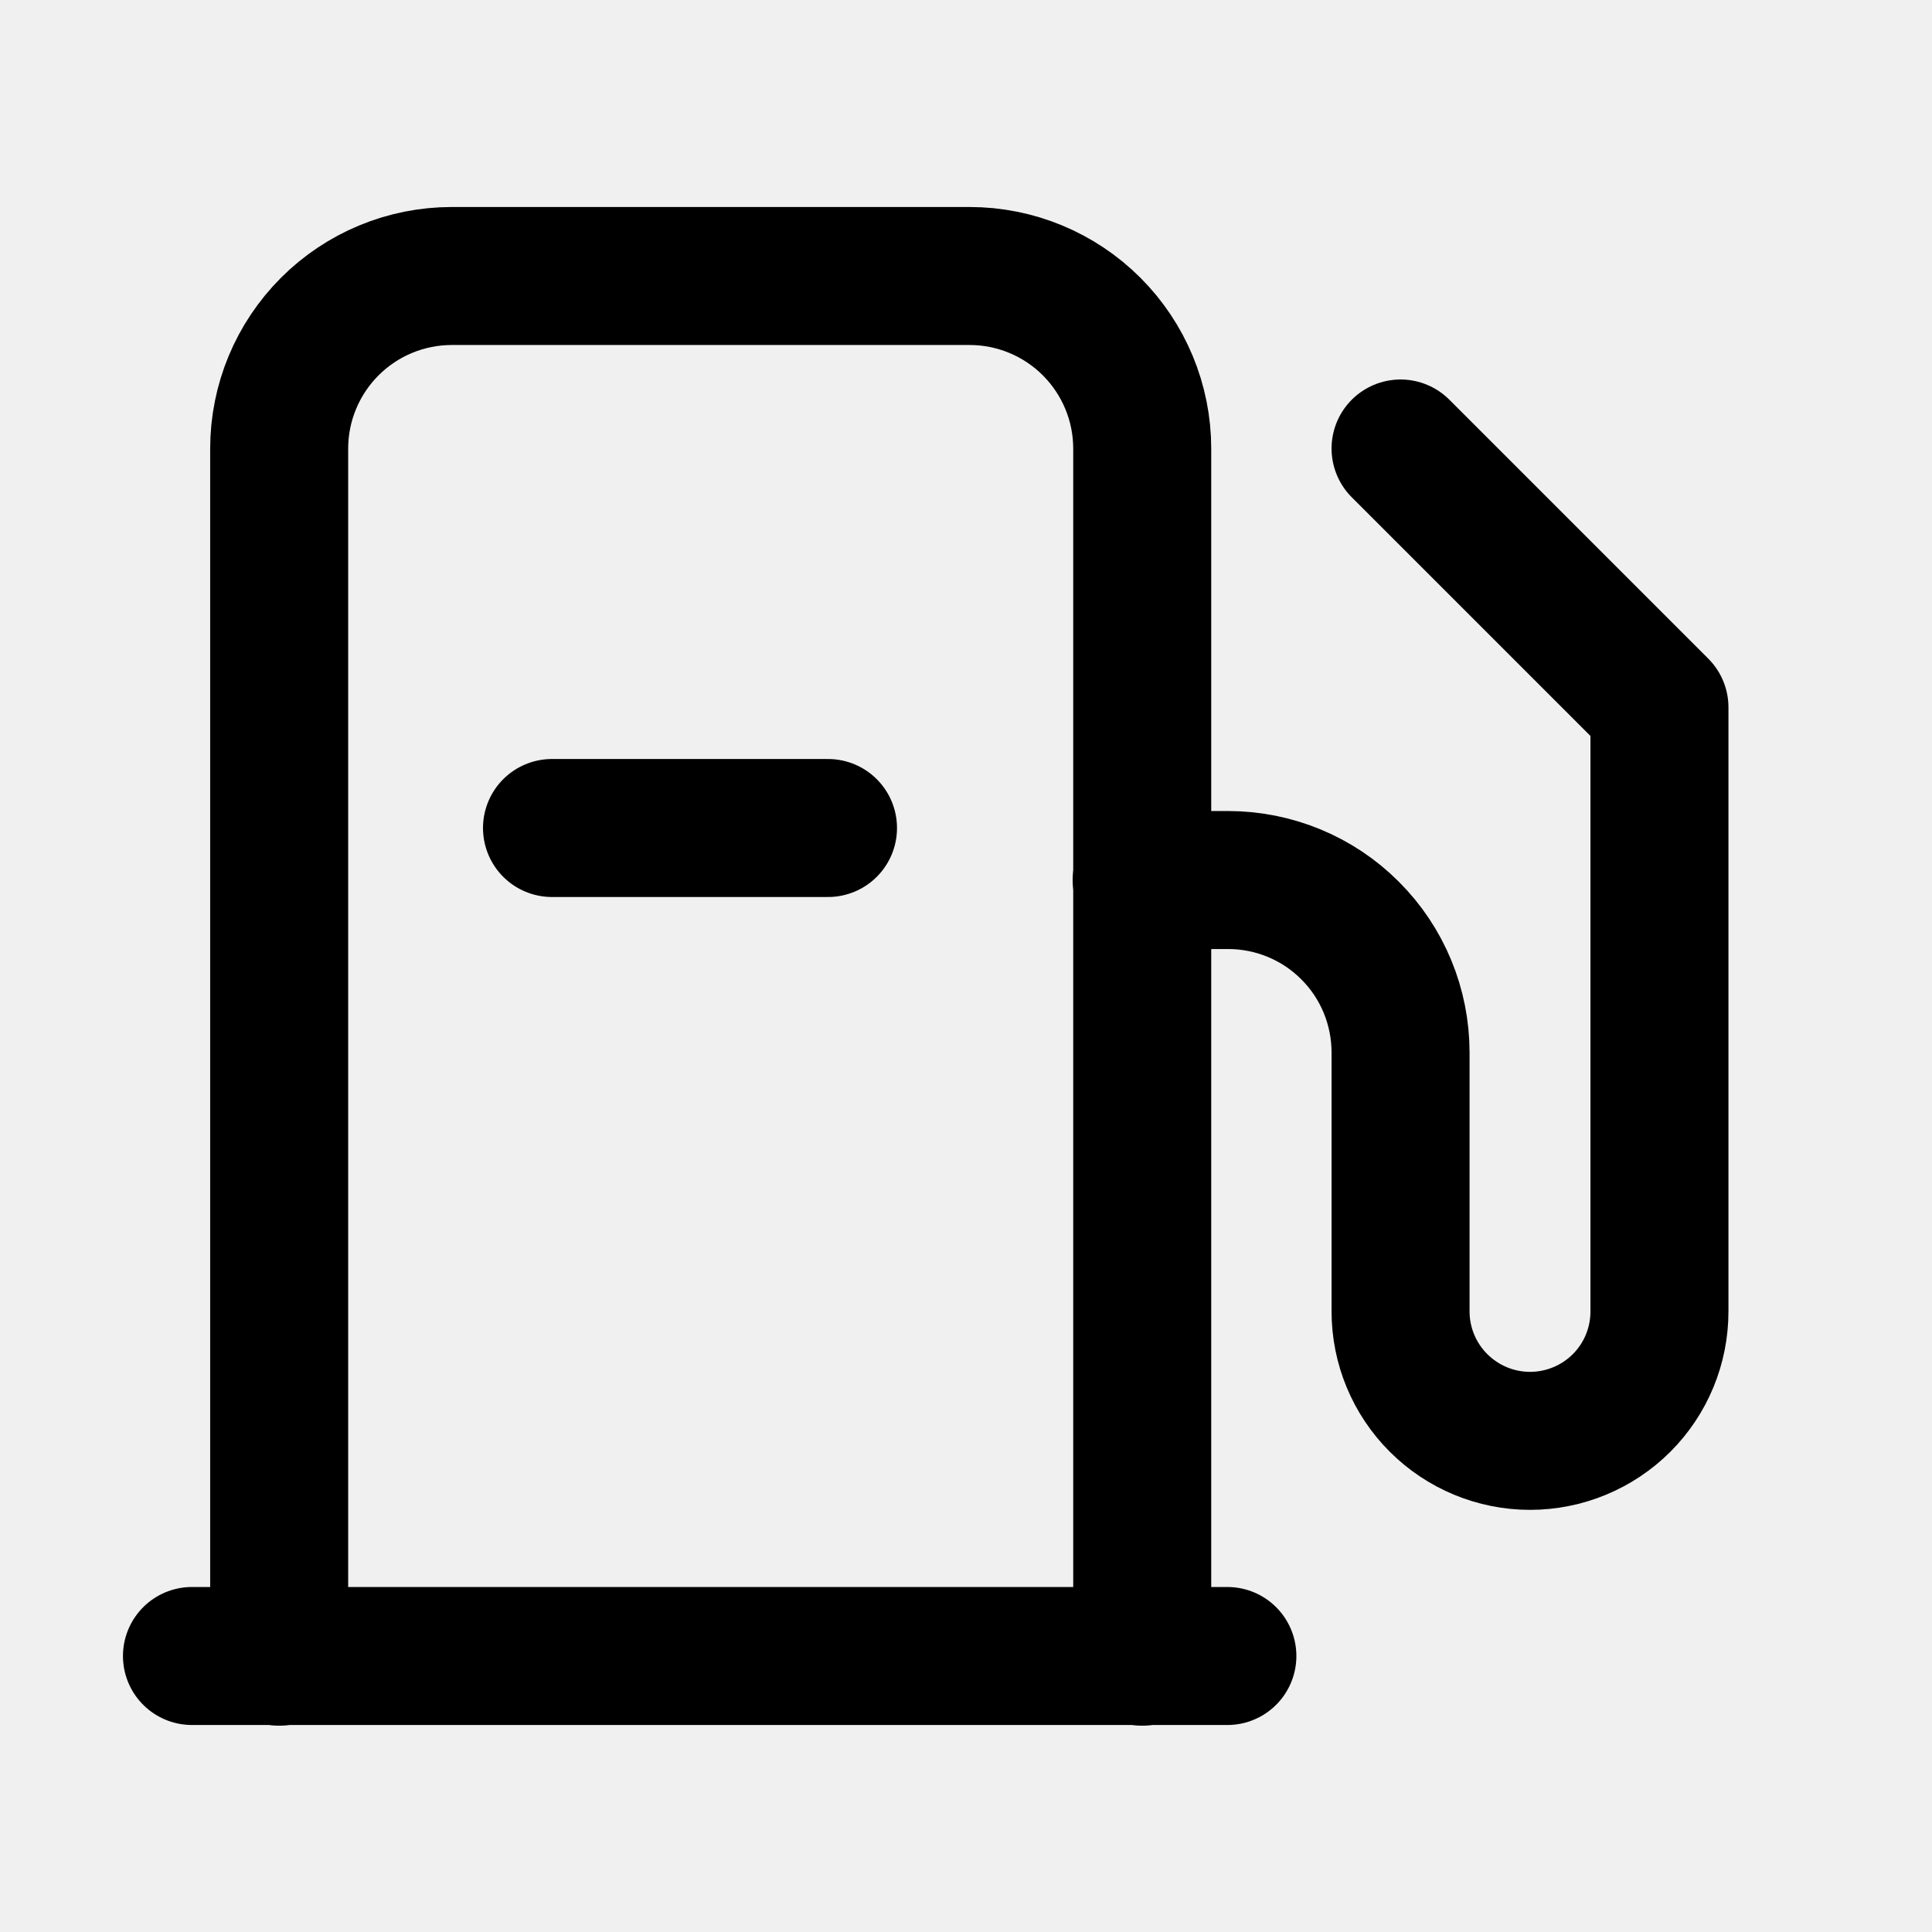
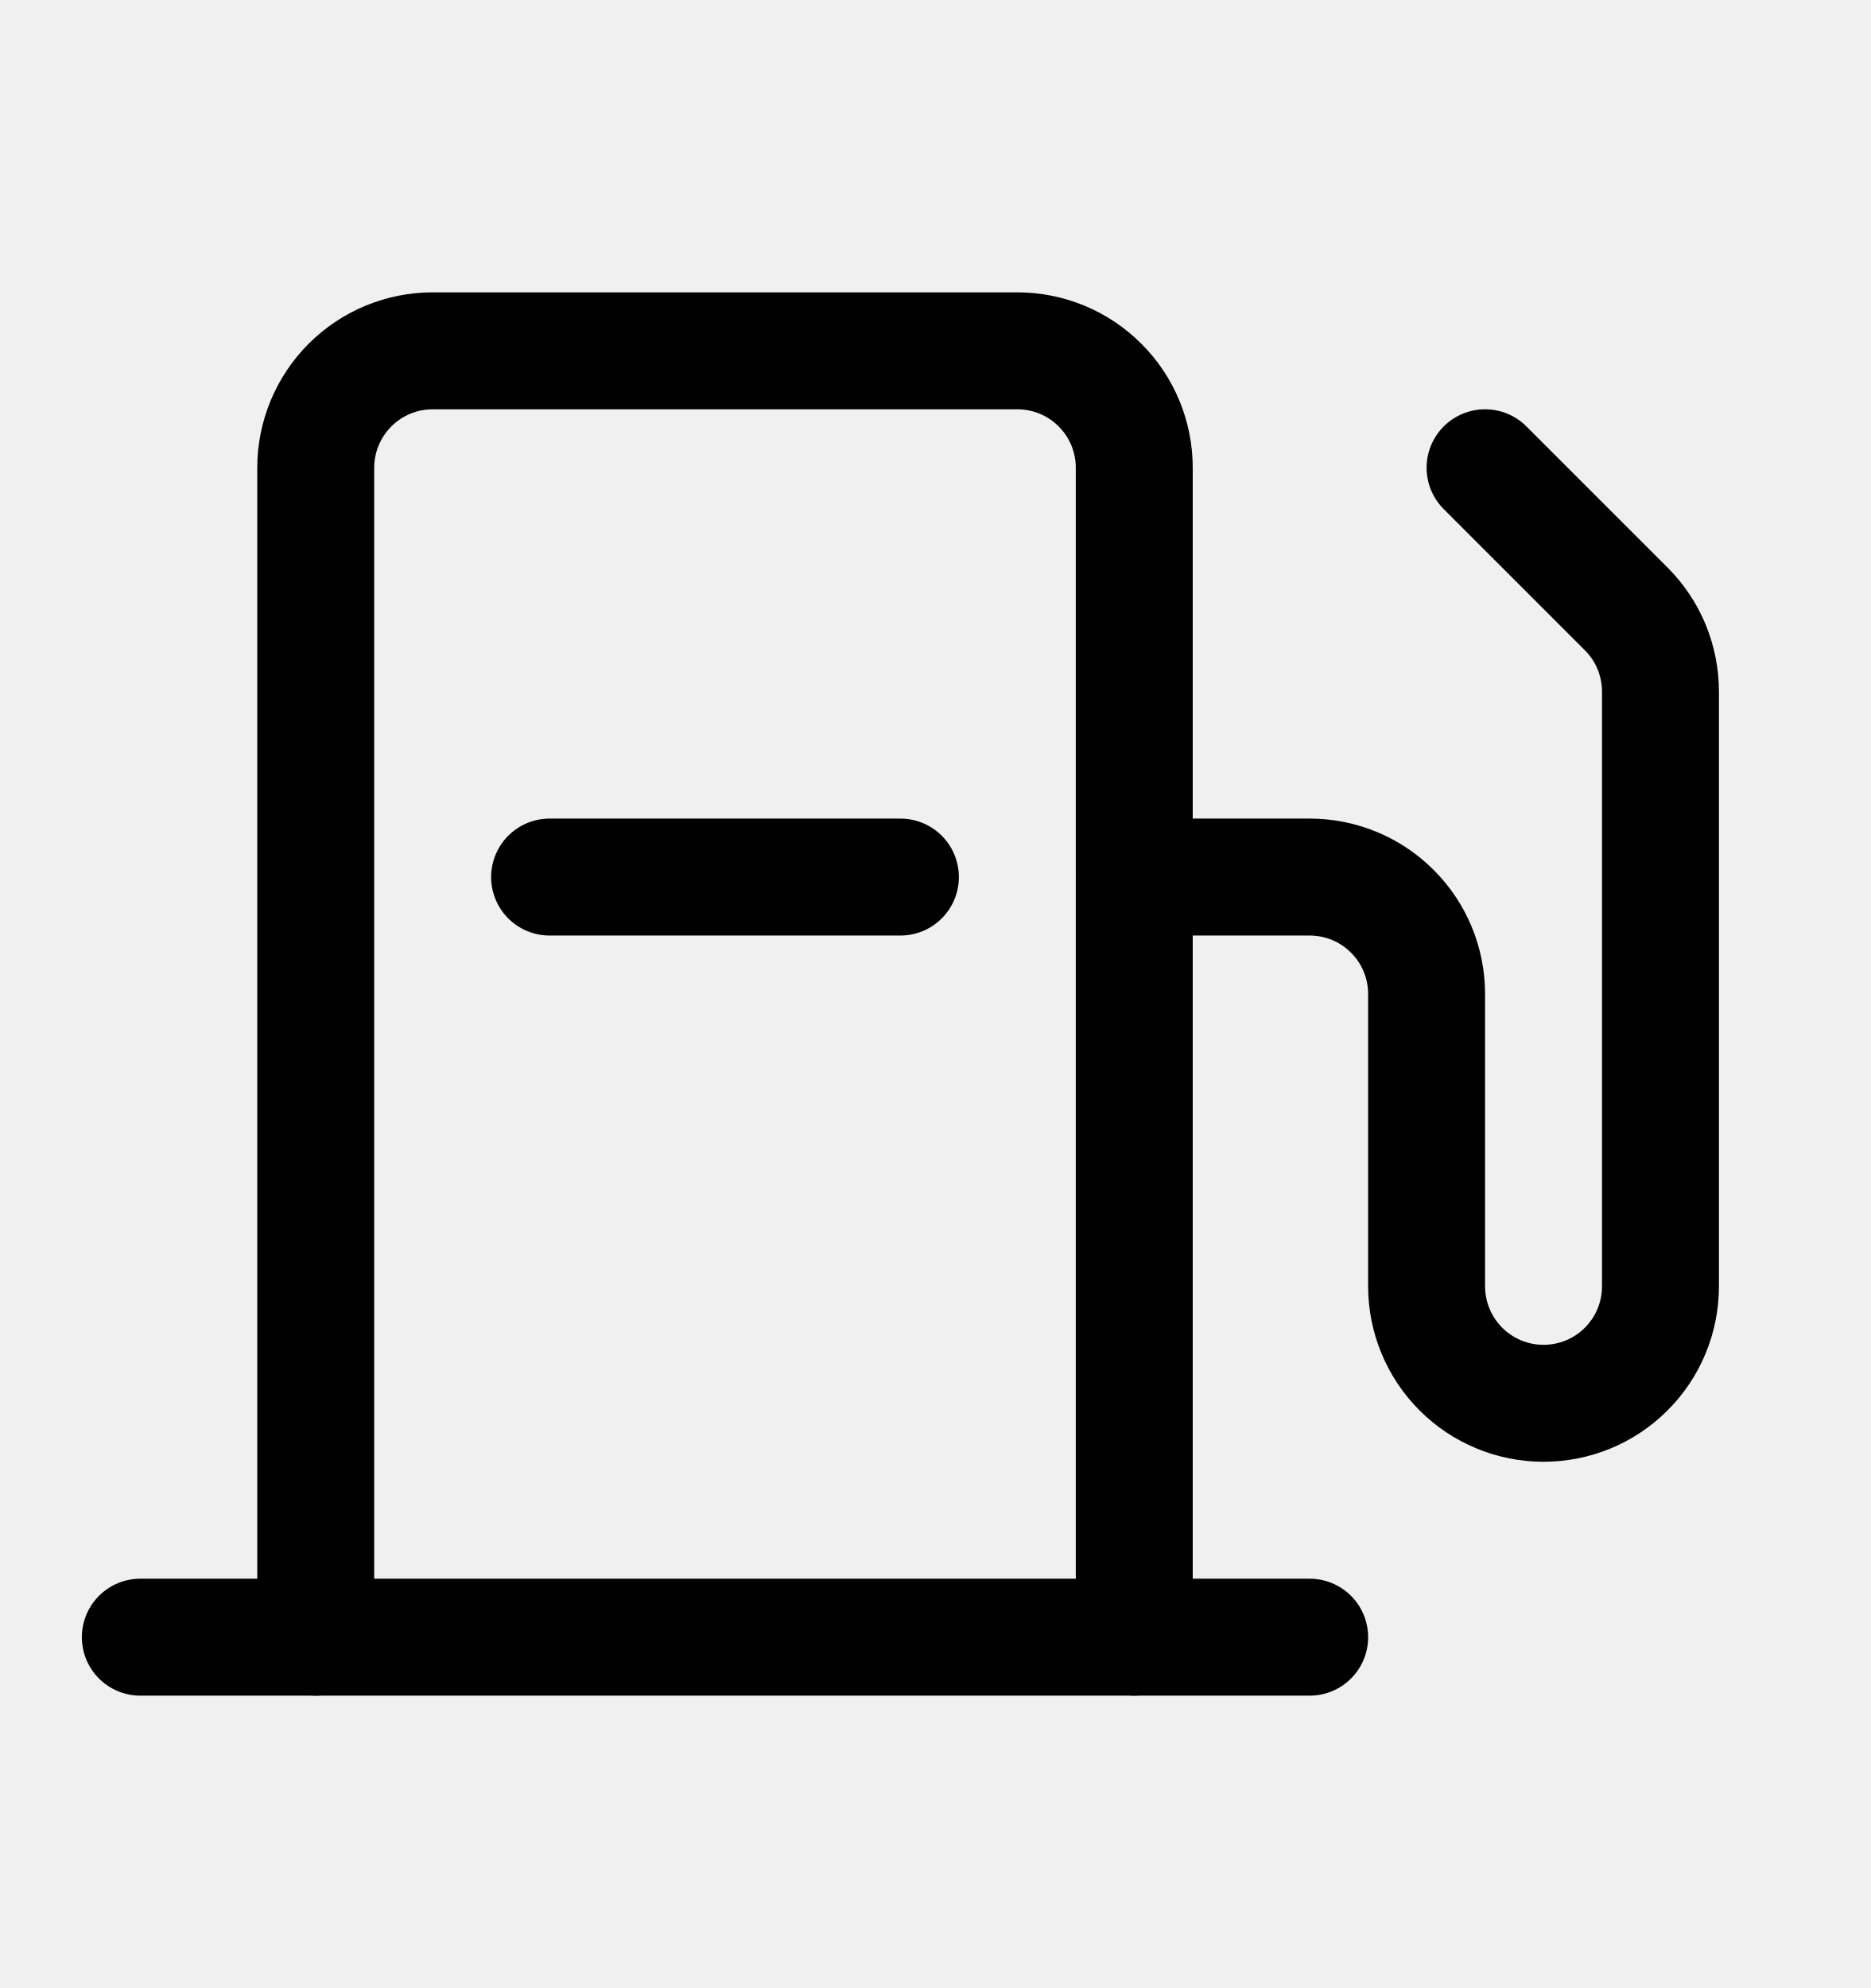
- <svg xmlns="http://www.w3.org/2000/svg" width="14" height="14" viewBox="0 0 14 14" fill="none">
-   <g clip-path="url(#clip0_61321_42642)">
-     <path d="M8.273 6.377H8.899C9.23 6.377 9.549 6.508 9.783 6.743C10.018 6.977 10.149 7.296 10.149 7.627V9.503C10.149 9.752 10.248 9.99 10.424 10.166C10.6 10.342 10.839 10.441 11.087 10.441C11.336 10.441 11.575 10.342 11.751 10.166C11.927 9.99 12.025 9.752 12.025 9.503V5.126L10.149 3.25" stroke="currentColor" stroke-linecap="round" stroke-linejoin="round" />
-     <path d="M2.023 12.005V3.251C2.023 2.919 2.155 2.601 2.39 2.366C2.624 2.132 2.942 2 3.274 2H7.026C7.358 2 7.676 2.132 7.91 2.366C8.145 2.601 8.277 2.919 8.277 3.251V12.005" stroke="currentColor" stroke-linecap="round" stroke-linejoin="round" />
-     <path d="M1.391 12H8.894" stroke="currentColor" stroke-linecap="round" stroke-linejoin="round" />
-     <path d="M4 6L6 6" stroke="currentColor" stroke-linecap="round" stroke-linejoin="round" />
-   </g>
-   <defs>
-     <clipPath id="clip0_61321_42642">
-       <rect width="14" height="14" fill="white" />
-     </clipPath>
-   </defs>
+ <svg xmlns="http://www.w3.org/2000/svg" width="16" height="17" viewBox="0 0 16 17" fill="none">
+   <path d="M2.7 14V4C2.7 3.735 2.806 3.48 2.993 3.293C3.181 3.105 3.435 3 3.7 3H8.7C8.965 3 9.22 3.105 9.407 3.293C9.595 3.48 9.7 3.735 9.7 4V14" stroke="currentColor" stroke-linecap="round" stroke-linejoin="round" />
+   <path d="M1.2 14H11.2" stroke="currentColor" stroke-linecap="round" stroke-linejoin="round" />
+   <path d="M9.7 7.5H11.2C11.465 7.5 11.72 7.605 11.907 7.793C12.095 7.98 12.2 8.235 12.2 8.5V11C12.2 11.265 12.306 11.52 12.493 11.707C12.681 11.895 12.935 12 13.2 12C13.465 12 13.72 11.895 13.907 11.707C14.095 11.52 14.2 11.265 14.2 11V5.914C14.2 5.783 14.174 5.653 14.124 5.531C14.074 5.41 14 5.3 13.907 5.207L12.7 4" stroke="currentColor" stroke-linecap="round" stroke-linejoin="round" />
+   <path d="M7.7 7.5H4.7" stroke="currentColor" stroke-linecap="round" stroke-linejoin="round" />
</svg>
